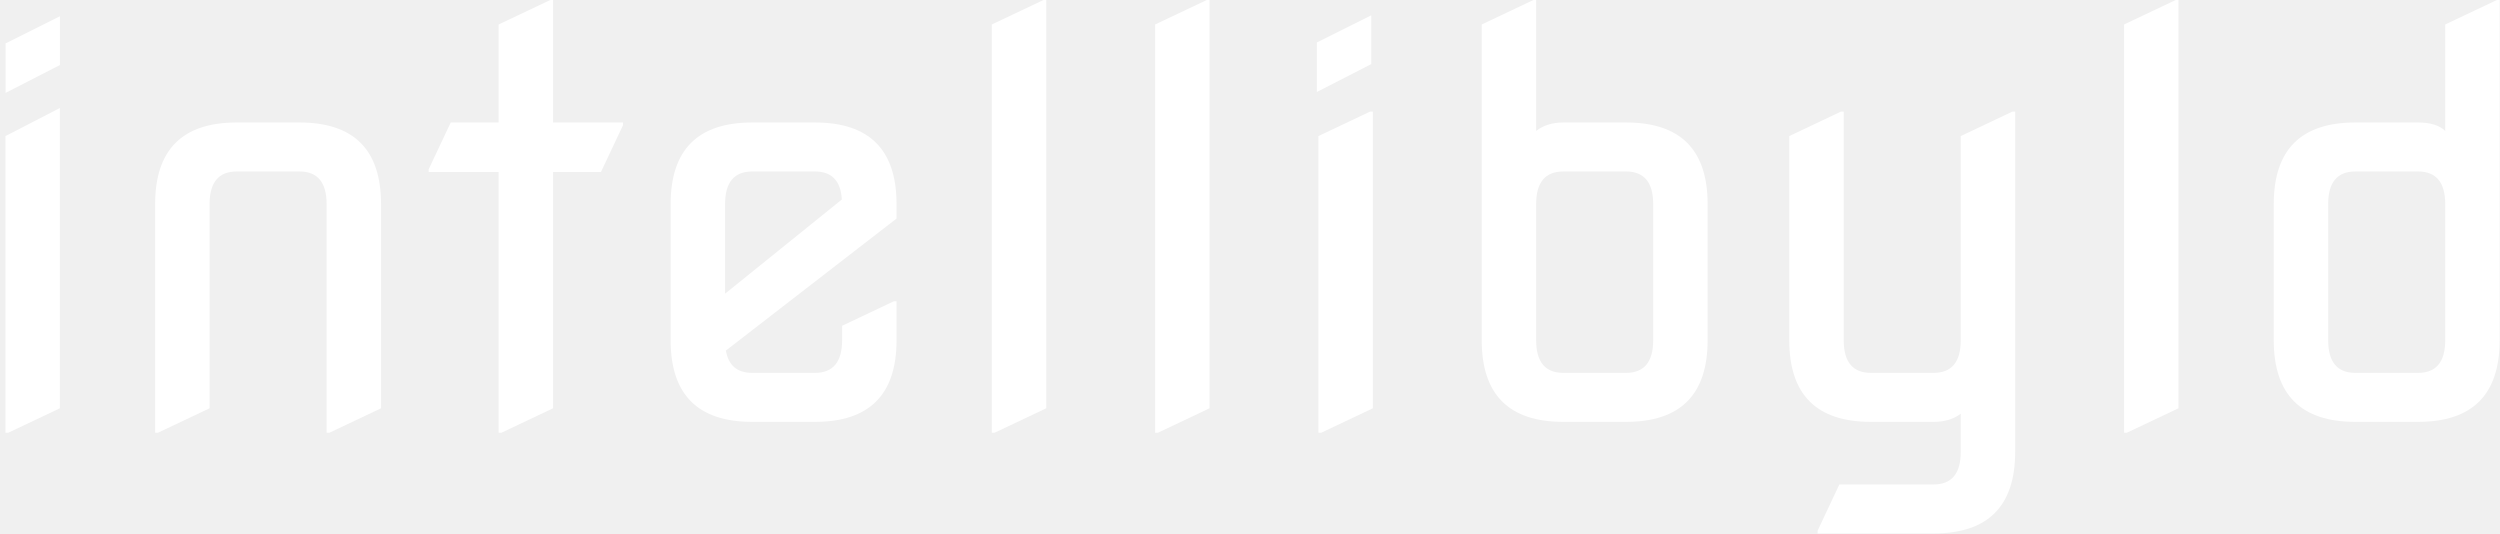
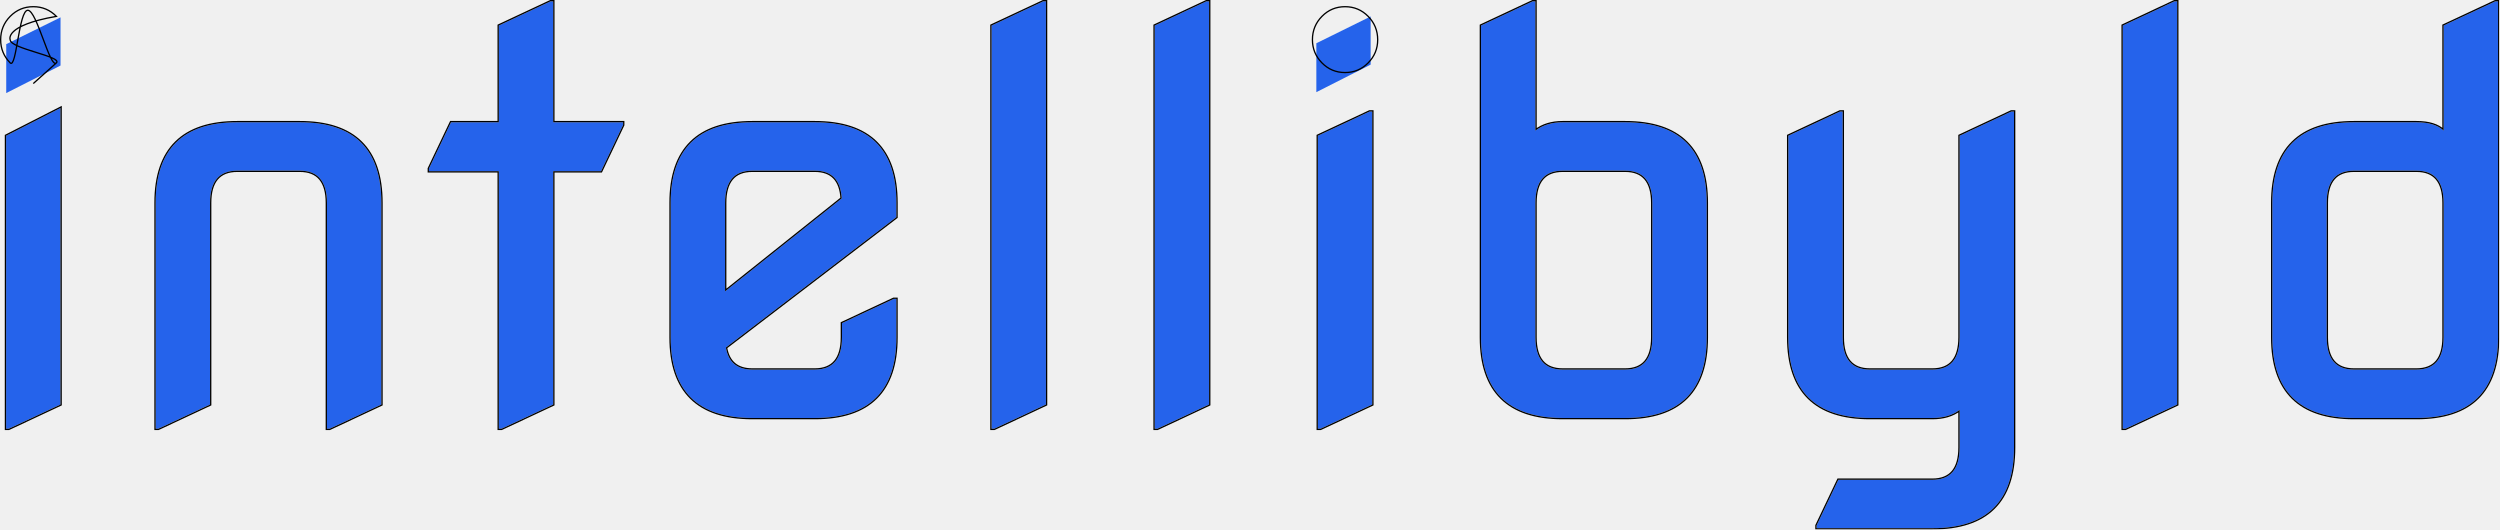
- <svg xmlns="http://www.w3.org/2000/svg" width="1794" height="383" viewBox="0 0 1794 383" fill="none">
-   <path d="M4 53.47V31.129L43 11.66V13.66V46.66L4 66.66V53.47Z" fill="white" />
-   <path d="M945 52.81V30.469L984 11V13V46L945 66V52.81Z" fill="white" />
-   <path d="M3.906 310.547V97.656L42.969 77.5V80.078V292.969L5.859 310.547H3.906Z" fill="white" />
-   <path d="M111.328 310.547V146.484C111.328 107.422 130.859 87.891 169.922 87.891H214.844C253.906 87.891 273.438 107.422 273.438 146.484V292.969L236.328 310.547H234.375V146.484C234.375 130.859 227.865 123.047 214.844 123.047H169.922C156.901 123.047 150.391 130.859 150.391 146.484V292.969L113.281 310.547H111.328Z" fill="white" />
-   <path d="M357.812 310.547V123.438H307.617V121.484L323.438 87.891H357.812V17.578L394.922 0H396.875V87.891H447.07V89.844L431.25 123.438H396.875V292.969L359.766 310.547H357.812Z" fill="white" />
-   <path d="M539.844 302.734C500.781 302.734 481.25 283.203 481.25 244.141V146.484C481.25 107.422 500.781 87.891 539.844 87.891H584.766C623.828 87.891 643.359 107.422 643.359 146.484V156.836L520.898 251.562C522.721 262.24 529.036 267.578 539.844 267.578H584.766C597.786 267.578 604.297 259.766 604.297 244.141V233.789L641.406 216.211H643.359V244.141C643.359 283.203 623.828 302.734 584.766 302.734H539.844ZM520.312 210.742L604.102 143.164C603.32 129.753 596.875 123.047 584.766 123.047H539.844C526.823 123.047 520.312 130.859 520.312 146.484V210.742Z" fill="white" />
-   <path d="M711.719 310.547V17.578L748.828 0H750.781V292.969L713.672 310.547H711.719Z" fill="white" />
-   <path d="M828.906 310.547V17.578L866.016 0H867.969V292.969L830.859 310.547H828.906Z" fill="white" />
-   <path d="M1121.88 267.578H1166.8C1179.82 267.578 1186.33 259.766 1186.33 244.141V146.484C1186.33 130.859 1179.82 123.047 1166.8 123.047H1121.88C1108.85 123.047 1102.34 130.859 1102.34 146.484V244.141C1102.34 259.766 1108.85 267.578 1121.88 267.578ZM1121.88 302.734C1082.81 302.734 1063.28 283.203 1063.28 244.141V17.578L1100.39 0H1102.34V93.945C1107.55 89.909 1114.06 87.891 1121.88 87.891H1166.8C1205.86 87.891 1225.39 107.422 1225.39 146.484V244.141C1225.39 283.203 1205.86 302.734 1166.8 302.734H1121.88Z" fill="white" />
-   <path d="M1342.58 302.734C1303.52 302.734 1283.98 283.203 1283.98 244.141V97.656L1321.09 80.078H1323.05V244.141C1323.05 259.766 1329.56 267.578 1342.58 267.578H1387.5C1400.52 267.578 1407.03 259.766 1407.03 244.141V97.656L1444.14 80.078H1446.09V324.219C1446.09 363.281 1426.56 382.812 1387.5 382.812H1304.3V380.859L1319.92 347.656H1387.5C1400.52 347.656 1407.03 339.844 1407.03 324.219V296.875C1401.95 300.781 1395.44 302.734 1387.5 302.734H1342.58Z" fill="white" />
-   <path d="M1524.22 310.547V17.578L1561.33 0H1563.28V292.969L1526.17 310.547H1524.22Z" fill="white" />
-   <path d="M1690.23 302.734C1651.17 302.734 1631.64 283.203 1631.64 244.141V146.484C1631.64 107.422 1651.17 87.891 1690.23 87.891H1735.16C1744.01 87.891 1750.52 89.909 1754.69 93.945V17.578L1791.8 0H1793.75V244.141C1793.75 283.203 1774.22 302.734 1735.16 302.734H1690.23ZM1690.23 267.578H1735.16C1748.18 267.578 1754.69 259.766 1754.69 244.141V146.484C1754.69 130.859 1748.18 123.047 1735.16 123.047H1690.23C1677.21 123.047 1670.7 130.859 1670.7 146.484V244.141C1670.7 259.766 1677.21 267.578 1690.23 267.578Z" fill="white" />
-   <path fill-rule="evenodd" clip-rule="evenodd" d="M946.094 97.656V310.547H948.047L985.156 292.969V80.078H983.203L946.094 97.656Z" fill="white" />
+ <svg xmlns="http://www.w3.org/2000/svg" width="1898" height="402" viewBox="0 0 1898 402" fill="none">
+   <path d="M4.728 56.87V33.527L45.951 13.184V15.273V49.755L4.728 70.653V56.87Z" fill="#2563EB" />
+   <path d="M999.368 56.181V32.837L1040.59 12.494V14.584V49.066L999.368 69.963V56.181Z" fill="#2563EB" />
+   <mask id="path-3-outside-1_1019_723" maskUnits="userSpaceOnUse" x="-0.5" y="0" width="1898" height="402" fill="black">
+     <rect fill="white" x="-0.5" width="1898" height="402" />
+     <path d="M4.629 325.49V103.041L45.918 81.98V84.674V307.122L6.693 325.49H4.629Z" />
+     <path d="M118.174 325.49V154.061C118.174 113.245 138.819 92.837 180.108 92.837H227.591C268.88 92.837 289.524 113.245 289.524 154.061V307.122L250.3 325.49H248.235V154.061C248.235 137.735 241.354 129.571 227.591 129.571H180.108C166.345 129.571 159.463 137.735 159.463 154.061V307.122L120.239 325.49H118.174Z" />
+     <path d="M378.709 325.49V129.98H325.652V127.939L342.375 92.837H378.709V19.367L417.934 1H419.998V92.837H473.055V94.878L456.333 129.98H419.998V307.122L380.774 325.49H378.709Z" />
+     <path d="M571.117 317.327C529.828 317.327 509.183 296.918 509.183 256.102V154.061C509.183 113.245 529.828 92.837 571.117 92.837H618.599C659.888 92.837 680.533 113.245 680.533 154.061V164.878L551.091 263.857C553.018 275.014 559.693 280.592 571.117 280.592H618.599C632.362 280.592 639.244 272.429 639.244 256.102V245.286L678.469 226.918H680.533V256.102C680.533 296.918 659.888 317.327 618.599 317.327H571.117ZM550.472 221.204L639.037 150.592C638.212 136.578 631.399 129.571 618.599 129.571H571.117C557.354 129.571 550.472 137.735 550.472 154.061V221.204Z" />
+     <path d="M752.789 325.49V19.367L792.014 1H794.078V307.122L754.854 325.49H752.789Z" />
+     <path d="M876.657 325.49V19.367L915.882 1H917.946V307.122L878.721 325.49H876.657Z" />
+     <path d="M1186.33 280.592H1233.81C1247.57 280.592 1254.45 272.429 1254.45 256.102V154.061C1254.45 137.735 1247.57 129.571 1233.81 129.571H1186.33C1172.56 129.571 1165.68 137.735 1165.68 154.061V256.102C1165.68 272.429 1172.56 280.592 1186.33 280.592ZM1186.33 317.327C1145.04 317.327 1124.39 296.918 1124.39 256.102V19.367L1163.62 1H1165.68V99.163C1171.19 94.946 1178.07 92.837 1186.33 92.837H1233.81C1275.1 92.837 1295.74 113.245 1295.74 154.061V256.102C1295.74 296.918 1275.1 317.327 1233.81 317.327H1186.33Z" />
+     <path d="M1419.61 317.327C1378.32 317.327 1357.68 296.918 1357.68 256.102V103.041L1396.9 84.674H1398.97V256.102C1398.97 272.429 1405.85 280.592 1419.61 280.592H1467.09C1480.86 280.592 1487.74 272.429 1487.74 256.102V103.041L1526.96 84.674H1529.03V339.776C1529.03 380.592 1508.38 401 1467.09 401H1379.15V398.959L1395.66 364.265H1467.09C1480.86 364.265 1487.74 356.102 1487.74 339.776V311.204C1482.37 315.286 1475.49 317.327 1467.09 317.327H1419.61Z" />
+     <path d="M1611.6 325.49V19.367L1650.83 1H1652.89V307.122L1613.67 325.49H1611.6Z" />
+     <path d="M1787.08 317.327C1745.79 317.327 1725.15 296.918 1725.15 256.102V154.061C1725.15 113.245 1745.79 92.837 1787.08 92.837H1834.57C1843.93 92.837 1850.81 94.946 1855.21 99.163V19.367L1894.44 1H1896.5V256.102C1896.5 296.918 1875.86 317.327 1834.57 317.327H1787.08ZM1787.08 280.592H1834.57C1848.33 280.592 1855.21 272.429 1855.21 256.102V154.061C1855.21 137.735 1848.33 129.571 1834.57 129.571H1787.08C1773.32 129.571 1766.44 137.735 1766.44 154.061V256.102C1766.44 272.429 1773.32 280.592 1787.08 280.592Z" />
+     <path fill-rule="evenodd" clip-rule="evenodd" d="M1000.52 103.041V325.49H1002.59L1041.81 307.122V84.674H1039.75L1000.52 103.041Z" />
+   </mask>
+   <path d="M4.629 325.49V103.041L45.918 81.98V84.674V307.122L6.693 325.49H4.629Z" fill="#2563EB" />
+   <path d="M118.174 325.49V154.061C118.174 113.245 138.819 92.837 180.108 92.837H227.591C268.88 92.837 289.524 113.245 289.524 154.061V307.122L250.3 325.49H248.235V154.061C248.235 137.735 241.354 129.571 227.591 129.571H180.108C166.345 129.571 159.463 137.735 159.463 154.061V307.122L120.239 325.49H118.174Z" fill="#2563EB" />
+   <path d="M378.709 325.49V129.98H325.652V127.939L342.375 92.837H378.709V19.367L417.934 1H419.998V92.837H473.055V94.878L456.333 129.98H419.998V307.122L380.774 325.49H378.709Z" fill="#2563EB" />
+   <path d="M571.117 317.327C529.828 317.327 509.183 296.918 509.183 256.102V154.061C509.183 113.245 529.828 92.837 571.117 92.837H618.599C659.888 92.837 680.533 113.245 680.533 154.061V164.878L551.091 263.857C553.018 275.014 559.693 280.592 571.117 280.592H618.599C632.362 280.592 639.244 272.429 639.244 256.102V245.286L678.469 226.918H680.533V256.102C680.533 296.918 659.888 317.327 618.599 317.327H571.117ZM550.472 221.204L639.037 150.592C638.212 136.578 631.399 129.571 618.599 129.571H571.117C557.354 129.571 550.472 137.735 550.472 154.061V221.204Z" fill="#2563EB" />
+   <path d="M752.789 325.49V19.367L792.014 1H794.078V307.122L754.854 325.49H752.789Z" fill="#2563EB" />
+   <path d="M876.657 325.49V19.367L915.882 1H917.946V307.122L878.721 325.49H876.657Z" fill="#2563EB" />
+   <path d="M1186.33 280.592H1233.81C1247.57 280.592 1254.45 272.429 1254.45 256.102V154.061C1254.45 137.735 1247.57 129.571 1233.81 129.571H1186.33C1172.56 129.571 1165.68 137.735 1165.68 154.061V256.102C1165.68 272.429 1172.56 280.592 1186.33 280.592ZM1186.33 317.327C1145.04 317.327 1124.39 296.918 1124.39 256.102V19.367L1163.62 1H1165.68V99.163C1171.19 94.946 1178.07 92.837 1186.33 92.837H1233.81C1275.1 92.837 1295.74 113.245 1295.74 154.061V256.102C1295.74 296.918 1275.1 317.327 1233.81 317.327H1186.33Z" fill="#2563EB" />
+   <path d="M1419.61 317.327C1378.32 317.327 1357.68 296.918 1357.68 256.102V103.041L1396.9 84.674H1398.97V256.102C1398.97 272.429 1405.85 280.592 1419.61 280.592H1467.09C1480.86 280.592 1487.74 272.429 1487.74 256.102V103.041L1526.96 84.674H1529.03V339.776C1529.03 380.592 1508.38 401 1467.09 401H1379.15V398.959L1395.66 364.265H1467.09C1480.86 364.265 1487.74 356.102 1487.74 339.776V311.204C1482.37 315.286 1475.49 317.327 1467.09 317.327H1419.61Z" fill="#2563EB" />
+   <path d="M1611.6 325.49V19.367L1650.83 1H1652.89V307.122L1613.67 325.49H1611.6Z" fill="#2563EB" />
+   <path d="M1787.08 317.327C1745.79 317.327 1725.15 296.918 1725.15 256.102V154.061C1725.15 113.245 1745.79 92.837 1787.08 92.837H1834.57C1843.93 92.837 1850.81 94.946 1855.21 99.163V19.367L1894.44 1H1896.5V256.102C1896.5 296.918 1875.86 317.327 1834.57 317.327H1787.08ZM1787.08 280.592H1834.57C1848.33 280.592 1855.21 272.429 1855.21 256.102V154.061C1855.21 137.735 1848.33 129.571 1834.57 129.571H1787.08C1773.32 129.571 1766.44 137.735 1766.44 154.061V256.102C1766.44 272.429 1773.32 280.592 1787.08 280.592Z" fill="#2563EB" />
+   <path fill-rule="evenodd" clip-rule="evenodd" d="M1000.52 103.041V325.49H1002.59L1041.81 307.122V84.674H1039.75L1000.52 103.041Z" fill="#2563EB" />
+   <path d="M42.821 12.429L42.907 12.921L43.847 12.758L43.178 12.078L42.821 12.429ZM7.726 30.184H8.226V30.076L8.181 29.977L7.726 30.184ZM42.821 47.735L43.178 48.085L43.178 48.085L42.821 47.735ZM7.726 47.735L8.082 47.384C3.356 42.579 1 36.854 1 30.184H0.5H0C0 37.119 2.461 43.095 7.369 48.085L7.726 47.735ZM0.5 30.184H1C1 23.375 3.358 17.583 8.082 12.779L7.726 12.429L7.369 12.078C2.459 17.07 0 23.115 0 30.184H0.5ZM7.726 12.429L8.082 12.779C12.805 7.977 18.526 5.582 25.273 5.582V5.082V4.582C18.258 4.582 12.28 7.084 7.369 12.078L7.726 12.429ZM25.273 5.082V5.582C32.021 5.582 37.742 7.977 42.465 12.779L42.821 12.429L43.178 12.078C38.267 7.084 32.289 4.582 25.273 4.582V5.082ZM42.821 12.429L42.736 11.936C22.716 15.409 13.817 19.867 9.93 23.545C7.974 25.396 7.274 27.063 7.09 28.312C6.998 28.933 7.036 29.437 7.101 29.794C7.133 29.973 7.172 30.114 7.205 30.214C7.221 30.265 7.235 30.305 7.247 30.334C7.253 30.349 7.258 30.361 7.262 30.37C7.263 30.375 7.265 30.379 7.267 30.382C7.267 30.384 7.268 30.385 7.269 30.387C7.269 30.387 7.269 30.388 7.269 30.389C7.27 30.389 7.27 30.39 7.726 30.184C8.181 29.977 8.181 29.978 8.182 29.979C8.182 29.979 8.182 29.979 8.182 29.98C8.182 29.98 8.183 29.981 8.183 29.981C8.183 29.982 8.183 29.982 8.183 29.982C8.182 29.98 8.181 29.977 8.179 29.971C8.174 29.959 8.166 29.937 8.156 29.907C8.136 29.845 8.109 29.747 8.085 29.616C8.038 29.355 8.005 28.96 8.079 28.458C8.226 27.462 8.799 25.992 10.617 24.271C14.279 20.806 22.927 16.387 42.907 12.921L42.821 12.429ZM21.112 7.792V7.292C19.96 7.292 19.052 8.22 18.327 9.456C17.581 10.726 16.918 12.506 16.314 14.582C15.104 18.74 14.093 24.219 13.152 29.512C12.208 34.825 11.335 39.942 10.399 43.43C9.927 45.189 9.456 46.462 8.99 47.141C8.753 47.486 8.579 47.585 8.49 47.604C8.442 47.614 8.318 47.624 8.082 47.384L7.726 47.735L7.369 48.085C7.736 48.458 8.189 48.691 8.698 48.582C9.167 48.482 9.53 48.12 9.814 47.708C10.388 46.872 10.893 45.446 11.365 43.69C12.315 40.148 13.197 34.973 14.137 29.688C15.08 24.383 16.082 18.958 17.274 14.861C17.872 12.81 18.507 11.125 19.189 9.962C19.892 8.765 20.543 8.292 21.112 8.292V7.792ZM1003.62 47.735L1003.98 47.384C999.251 42.579 996.896 36.854 996.896 30.184H996.396H995.896C995.896 37.119 998.357 43.095 1003.26 48.085L1003.62 47.735ZM996.396 30.184H996.896C996.896 23.375 999.254 17.583 1003.98 12.779L1003.62 12.429L1003.26 12.078C998.355 17.07 995.896 23.115 995.896 30.184H996.396ZM1003.62 12.429L1003.98 12.779C1008.7 7.977 1014.42 5.582 1021.17 5.582V5.082V4.582C1014.15 4.582 1008.18 7.084 1003.26 12.078L1003.62 12.429ZM1021.17 5.082V5.582C1027.92 5.582 1033.64 7.977 1038.36 12.779L1038.72 12.429L1039.07 12.078C1034.16 7.084 1028.18 4.582 1021.17 4.582V5.082ZM1038.72 12.429L1038.36 12.779C1043.08 17.583 1045.44 23.375 1045.44 30.184H1045.94H1046.44C1046.44 23.115 1043.98 17.07 1039.07 12.078L1038.72 12.429ZM1045.94 30.184H1045.44C1045.44 36.854 1043.09 42.579 1038.36 47.384L1038.72 47.735L1039.07 48.085C1043.98 43.095 1046.44 37.119 1046.44 30.184H1045.94ZM1038.72 47.735L1038.36 47.384C1033.64 52.186 1027.92 54.582 1021.17 54.582V55.082V55.582C1028.18 55.582 1034.16 53.079 1039.07 48.085L1038.72 47.735ZM1021.17 55.082V54.582C1014.42 54.582 1008.7 52.186 1003.98 47.384L1003.62 47.735L1003.26 48.085C1008.18 53.079 1014.15 55.582 1021.17 55.582V55.082ZM42.821 47.735L42.488 47.362L24.94 63.044L25.273 63.416L25.607 63.789L43.155 48.108L42.821 47.735ZM42.821 47.735L42.465 47.384C42.257 47.596 42.094 47.627 41.946 47.601C41.756 47.568 41.488 47.422 41.144 47.073C40.457 46.379 39.674 45.094 38.814 43.34C37.104 39.852 35.195 34.734 33.209 29.425C31.229 24.132 29.174 18.657 27.18 14.505C26.184 12.431 25.192 10.661 24.218 9.403C23.731 8.774 23.235 8.254 22.73 7.889C22.224 7.524 21.681 7.292 21.112 7.292V7.792V8.292C21.402 8.292 21.744 8.41 22.143 8.699C22.543 8.989 22.973 9.428 23.427 10.015C24.337 11.19 25.293 12.885 26.279 14.938C28.248 19.041 30.287 24.47 32.272 29.775C34.251 35.064 36.179 40.238 37.916 43.78C38.779 45.541 39.622 46.956 40.432 47.776C40.836 48.184 41.283 48.5 41.773 48.586C42.304 48.679 42.784 48.486 43.178 48.085L42.821 47.735ZM7.726 30.184H7.226C7.226 31.284 8.023 32.249 9.129 33.088C10.259 33.945 11.843 34.77 13.689 35.566C17.384 37.16 22.25 38.69 26.931 40.151C31.631 41.617 36.136 43.011 39.169 44.341C40.698 45.011 41.782 45.636 42.34 46.204C42.615 46.484 42.71 46.699 42.723 46.849C42.734 46.978 42.694 47.151 42.465 47.384L42.821 47.735L43.178 48.085C43.551 47.706 43.763 47.26 43.719 46.761C43.677 46.285 43.408 45.864 43.053 45.503C42.349 44.786 41.106 44.098 39.571 43.425C36.474 42.067 31.904 40.655 27.229 39.196C22.534 37.731 17.722 36.217 14.085 34.648C12.264 33.862 10.767 33.076 9.733 32.292C8.676 31.489 8.226 30.784 8.226 30.184H7.726ZM4.629 325.49H3.629V326.49H4.629V325.49ZM4.629 103.041L4.175 102.15L3.629 102.428V103.041H4.629ZM45.918 81.98H46.918V80.347L45.464 81.089L45.918 81.98ZM45.918 307.122L46.342 308.028L46.918 307.758V307.122H45.918ZM6.693 325.49V326.49H6.916L7.117 326.395L6.693 325.49ZM118.174 325.49H117.174V326.49H118.174V325.49ZM289.524 307.122L289.948 308.028L290.524 307.758V307.122H289.524ZM250.3 325.49V326.49H250.522L250.724 326.395L250.3 325.49ZM248.235 325.49H247.235V326.49H248.235V325.49ZM159.463 307.122L159.887 308.028L160.463 307.758V307.122H159.463ZM120.239 325.49V326.49H120.461L120.663 326.395L120.239 325.49ZM378.709 325.49H377.709V326.49H378.709V325.49ZM378.709 129.98H379.709V128.98H378.709V129.98ZM325.652 129.98H324.652V130.98H325.652V129.98ZM325.652 127.939L324.75 127.509L324.652 127.713V127.939H325.652ZM342.375 92.837V91.837H341.743L341.472 92.407L342.375 92.837ZM378.709 92.837V93.837H379.709V92.837H378.709ZM378.709 19.367L378.285 18.462L377.709 18.731V19.367H378.709ZM417.934 1V0H417.711L417.51 0.094L417.934 1ZM419.998 1H420.998V0H419.998V1ZM419.998 92.837H418.998V93.837H419.998V92.837ZM473.055 92.837H474.055V91.837H473.055V92.837ZM473.055 94.878L473.958 95.308L474.055 95.104V94.878H473.055ZM456.333 129.98V130.98H456.964L457.236 130.41L456.333 129.98ZM419.998 129.98V128.98H418.998V129.98H419.998ZM419.998 307.122L420.422 308.028L420.998 307.758V307.122H419.998ZM380.774 325.49V326.49H380.996L381.198 326.395L380.774 325.49ZM680.533 164.878L681.141 165.672L681.533 165.372V164.878H680.533ZM551.091 263.857L550.484 263.063L550.003 263.431L550.106 264.027L551.091 263.857ZM639.244 245.286L638.82 244.38L638.244 244.65V245.286H639.244ZM678.469 226.918V225.918H678.246L678.045 226.013L678.469 226.918ZM680.533 226.918H681.533V225.918H680.533V226.918ZM550.472 221.204H549.472V223.28L551.096 221.986L550.472 221.204ZM639.037 150.592L639.661 151.374L640.066 151.051L640.036 150.533L639.037 150.592ZM752.789 325.49H751.789V326.49H752.789V325.49ZM752.789 19.367L752.365 18.462L751.789 18.731V19.367H752.789ZM792.014 1V0H791.791L791.59 0.094L792.014 1ZM794.078 1H795.078V0H794.078V1ZM794.078 307.122L794.503 308.028L795.078 307.758V307.122H794.078ZM754.854 325.49V326.49H755.076L755.278 326.395L754.854 325.49ZM876.657 325.49H875.657V326.49H876.657V325.49ZM876.657 19.367L876.233 18.462L875.657 18.731V19.367H876.657ZM915.882 1V0H915.659L915.457 0.094L915.882 1ZM917.946 1H918.946V0H917.946V1ZM917.946 307.122L918.37 308.028L918.946 307.758V307.122H917.946ZM878.721 325.49V326.49H878.944L879.145 326.395L878.721 325.49ZM1000.52 325.49H999.524V326.49H1000.52V325.49ZM1000.52 103.041L1000.1 102.135L999.524 102.405V103.041H1000.52ZM1039.75 84.674V83.674H1039.53L1039.33 83.768L1039.75 84.674ZM1041.81 84.674H1042.81V83.674H1041.81V84.674ZM1041.81 307.122L1042.24 308.028L1042.81 307.758V307.122H1041.81ZM1002.59 325.49V326.49H1002.81L1003.01 326.395L1002.59 325.49ZM1124.39 19.367L1123.97 18.462L1123.39 18.731V19.367H1124.39ZM1163.62 1V0H1163.39L1163.19 0.094L1163.62 1ZM1165.68 1H1166.68V0H1165.68V1ZM1165.68 99.163H1164.68V101.189L1166.29 99.957L1165.68 99.163ZM1357.68 103.041L1357.25 102.135L1356.68 102.405V103.041H1357.68ZM1396.9 84.674V83.674H1396.68L1396.48 83.768L1396.9 84.674ZM1398.97 84.674H1399.97V83.674H1398.97V84.674ZM1487.74 103.041L1487.31 102.135L1486.74 102.405V103.041H1487.74ZM1526.96 84.674V83.674H1526.74L1526.54 83.768L1526.96 84.674ZM1529.03 84.674H1530.03V83.674H1529.03V84.674ZM1379.15 401H1378.15V402H1379.15V401ZM1379.15 398.959L1378.24 398.529L1378.15 398.733V398.959H1379.15ZM1395.66 364.265V363.265H1395.03L1394.76 363.836L1395.66 364.265ZM1487.74 311.204H1488.74V309.187L1487.13 310.408L1487.74 311.204ZM1611.6 325.49H1610.6V326.49H1611.6V325.49ZM1611.6 19.367L1611.18 18.462L1610.6 18.731V19.367H1611.6ZM1650.83 1V0H1650.61L1650.41 0.094L1650.83 1ZM1652.89 1H1653.89V0H1652.89V1ZM1652.89 307.122L1653.32 308.028L1653.89 307.758V307.122H1652.89ZM1613.67 325.49V326.49H1613.89L1614.09 326.395L1613.67 325.49ZM1855.21 99.163L1854.52 99.885L1856.21 101.506V99.163H1855.21ZM1855.21 19.367L1854.79 18.462L1854.21 18.731V19.367H1855.21ZM1894.44 1V0H1894.21L1894.01 0.094L1894.44 1ZM1896.5 1H1897.5V0H1896.5V1ZM4.629 325.49H5.629V103.041H4.629H3.629V325.49H4.629ZM4.629 103.041L5.083 103.932L46.373 82.87L45.918 81.98L45.464 81.089L4.175 102.15L4.629 103.041ZM45.918 81.98H44.918V84.674H45.918H46.918V81.98H45.918ZM45.918 84.674H44.918V307.122H45.918H46.918V84.674H45.918ZM45.918 307.122L45.494 306.217L6.269 324.584L6.693 325.49L7.117 326.395L46.342 308.028L45.918 307.122ZM6.693 325.49V324.49H4.629V325.49V326.49H6.693V325.49ZM118.174 325.49H119.174V154.061H118.174H117.174V325.49H118.174ZM118.174 154.061H119.174C119.174 133.81 124.295 118.805 134.361 108.854C144.429 98.901 159.615 93.837 180.108 93.837V92.837V91.837C159.312 91.837 143.531 96.977 132.955 107.432C122.376 117.889 117.174 133.496 117.174 154.061H118.174ZM180.108 92.837V93.837H227.591V92.837V91.837H180.108V92.837ZM227.591 92.837V93.837C248.084 93.837 263.27 98.901 273.338 108.854C283.404 118.805 288.524 133.81 288.524 154.061H289.524H290.524C290.524 133.496 285.322 117.889 274.744 107.432C264.168 96.977 248.386 91.837 227.591 91.837V92.837ZM289.524 154.061H288.524V307.122H289.524H290.524V154.061H289.524ZM289.524 307.122L289.1 306.217L249.876 324.584L250.3 325.49L250.724 326.395L289.948 308.028L289.524 307.122ZM250.3 325.49V324.49H248.235V325.49V326.49H250.3V325.49ZM248.235 325.49H249.235V154.061H248.235H247.235V325.49H248.235ZM248.235 154.061H249.235C249.235 145.782 247.494 139.385 243.839 135.049C240.156 130.681 234.675 128.571 227.591 128.571V129.571V130.571C234.269 130.571 239.111 132.544 242.309 136.338C245.536 140.166 247.235 146.014 247.235 154.061H248.235ZM227.591 129.571V128.571H180.108V129.571V130.571H227.591V129.571ZM180.108 129.571V128.571C173.023 128.571 167.543 130.681 163.86 135.049C160.205 139.385 158.463 145.782 158.463 154.061H159.463H160.463C160.463 146.014 162.163 140.166 165.389 136.338C168.588 132.544 173.43 130.571 180.108 130.571V129.571ZM159.463 154.061H158.463V307.122H159.463H160.463V154.061H159.463ZM159.463 307.122L159.039 306.217L119.815 324.584L120.239 325.49L120.663 326.395L159.887 308.028L159.463 307.122ZM120.239 325.49V324.49H118.174V325.49V326.49H120.239V325.49ZM378.709 325.49H379.709V129.98H378.709H377.709V325.49H378.709ZM378.709 129.98V128.98H325.652V129.98V130.98H378.709V129.98ZM325.652 129.98H326.652V127.939H325.652H324.652V129.98H325.652ZM325.652 127.939L326.555 128.369L343.277 93.267L342.375 92.837L341.472 92.407L324.75 127.509L325.652 127.939ZM342.375 92.837V93.837H378.709V92.837V91.837H342.375V92.837ZM378.709 92.837H379.709V19.367H378.709H377.709V92.837H378.709ZM378.709 19.367L379.133 20.273L418.358 1.906L417.934 1L417.51 0.094L378.285 18.462L378.709 19.367ZM417.934 1V2H419.998V1V0H417.934V1ZM419.998 1H418.998V92.837H419.998H420.998V1H419.998ZM419.998 92.837V93.837H473.055V92.837V91.837H419.998V92.837ZM473.055 92.837H472.055V94.878H473.055H474.055V92.837H473.055ZM473.055 94.878L472.152 94.448L455.43 129.55L456.333 129.98L457.236 130.41L473.958 95.308L473.055 94.878ZM456.333 129.98V128.98H419.998V129.98V130.98H456.333V129.98ZM419.998 129.98H418.998V307.122H419.998H420.998V129.98H419.998ZM419.998 307.122L419.574 306.217L380.349 324.584L380.774 325.49L381.198 326.395L420.422 308.028L419.998 307.122ZM380.774 325.49V324.49H378.709V325.49V326.49H380.774V325.49ZM571.117 317.327V316.327C550.623 316.327 535.438 311.262 525.369 301.309C515.303 291.358 510.183 276.353 510.183 256.102H509.183H508.183C508.183 276.667 513.385 292.274 523.963 302.732C534.54 313.187 550.321 318.327 571.117 318.327V317.327ZM509.183 256.102H510.183V154.061H509.183H508.183V256.102H509.183ZM509.183 154.061H510.183C510.183 133.81 515.303 118.805 525.369 108.854C535.438 98.901 550.623 93.837 571.117 93.837V92.837V91.837C550.321 91.837 534.54 96.977 523.963 107.432C513.385 117.889 508.183 133.496 508.183 154.061H509.183ZM571.117 92.837V93.837H618.599V92.837V91.837H571.117V92.837ZM618.599 92.837V93.837C639.093 93.837 654.278 98.901 664.347 108.854C674.413 118.805 679.533 133.81 679.533 154.061H680.533H681.533C681.533 133.496 676.331 117.889 665.753 107.432C655.176 96.977 639.395 91.837 618.599 91.837V92.837ZM680.533 154.061H679.533V164.878H680.533H681.533V154.061H680.533ZM680.533 164.878L679.926 164.083L550.484 263.063L551.091 263.857L551.699 264.652L681.141 165.672L680.533 164.878ZM551.091 263.857L550.106 264.027C551.097 269.767 553.333 274.194 556.902 277.176C560.469 280.157 565.245 281.592 571.117 281.592V280.592V279.592C565.565 279.592 561.292 278.238 558.184 275.641C555.077 273.045 553.012 269.103 552.077 263.687L551.091 263.857ZM571.117 280.592V281.592H618.599V280.592V279.592H571.117V280.592ZM618.599 280.592V281.592C625.684 281.592 631.164 279.483 634.847 275.114C638.503 270.778 640.244 264.382 640.244 256.102H639.244H638.244C638.244 264.149 636.544 269.998 633.318 273.825C630.119 277.619 625.278 279.592 618.599 279.592V280.592ZM639.244 256.102H640.244V245.286H639.244H638.244V256.102H639.244ZM639.244 245.286L639.668 246.191L678.893 227.824L678.469 226.918L678.045 226.013L638.82 244.38L639.244 245.286ZM678.469 226.918V227.918H680.533V226.918V225.918H678.469V226.918ZM680.533 226.918H679.533V256.102H680.533H681.533V226.918H680.533ZM680.533 256.102H679.533C679.533 276.353 674.413 291.358 664.347 301.309C654.278 311.262 639.093 316.327 618.599 316.327V317.327V318.327C639.395 318.327 655.176 313.187 665.753 302.732C676.331 292.274 681.533 276.667 681.533 256.102H680.533ZM618.599 317.327V316.327H571.117V317.327V318.327H618.599V317.327ZM550.472 221.204L551.096 221.986L639.661 151.374L639.037 150.592L638.414 149.81L549.849 220.422L550.472 221.204ZM639.037 150.592L640.036 150.533C639.615 143.389 637.659 137.867 634.026 134.129C630.378 130.378 625.182 128.571 618.599 128.571V129.571V130.571C624.816 130.571 629.427 132.269 632.592 135.524C635.771 138.793 637.634 143.781 638.039 150.651L639.037 150.592ZM618.599 129.571V128.571H571.117V129.571V130.571H618.599V129.571ZM571.117 129.571V128.571C564.032 128.571 558.552 130.681 554.869 135.049C551.213 139.385 549.472 145.782 549.472 154.061H550.472H551.472C551.472 146.014 553.172 140.166 556.398 136.338C559.597 132.544 564.438 130.571 571.117 130.571V129.571ZM550.472 154.061H549.472V221.204H550.472H551.472V154.061H550.472ZM752.789 325.49H753.789V19.367H752.789H751.789V325.49H752.789ZM752.789 19.367L753.213 20.273L792.438 1.906L792.014 1L791.59 0.094L752.365 18.462L752.789 19.367ZM792.014 1V2H794.078V1V0H792.014V1ZM794.078 1H793.078V307.122H794.078H795.078V1H794.078ZM794.078 307.122L793.654 306.217L754.43 324.584L754.854 325.49L755.278 326.395L794.503 308.028L794.078 307.122ZM754.854 325.49V324.49H752.789V325.49V326.49H754.854V325.49ZM876.657 325.49H877.657V19.367H876.657H875.657V325.49H876.657ZM876.657 19.367L877.081 20.273L916.306 1.906L915.882 1L915.457 0.094L876.233 18.462L876.657 19.367ZM915.882 1V2H917.946V1V0H915.882V1ZM917.946 1H916.946V307.122H917.946H918.946V1H917.946ZM917.946 307.122L917.522 306.217L878.297 324.584L878.721 325.49L879.145 326.395L918.37 308.028L917.946 307.122ZM878.721 325.49V324.49H876.657V325.49V326.49H878.721V325.49ZM1000.52 325.49H1001.52V103.041H1000.52H999.524V325.49H1000.52ZM1000.52 103.041L1000.95 103.946L1040.17 85.579L1039.75 84.674L1039.33 83.768L1000.1 102.135L1000.52 103.041ZM1039.75 84.674V85.674H1041.81V84.674V83.674H1039.75V84.674ZM1041.81 84.674H1040.81V307.122H1041.81H1042.81V84.674H1041.81ZM1041.81 307.122L1041.39 306.217L1002.16 324.584L1002.59 325.49L1003.01 326.395L1042.24 308.028L1041.81 307.122ZM1002.59 325.49V324.49H1000.52V325.49V326.49H1002.59V325.49ZM1186.33 280.592V281.592H1233.81V280.592V279.592H1186.33V280.592ZM1233.81 280.592V281.592C1240.89 281.592 1246.37 279.483 1250.06 275.114C1253.71 270.778 1255.45 264.382 1255.45 256.102H1254.45H1253.45C1253.45 264.149 1251.75 269.998 1248.53 273.825C1245.33 277.619 1240.49 279.592 1233.81 279.592V280.592ZM1254.45 256.102H1255.45V154.061H1254.45H1253.45V256.102H1254.45ZM1254.45 154.061H1255.45C1255.45 145.782 1253.71 139.385 1250.06 135.049C1246.37 130.681 1240.89 128.571 1233.81 128.571V129.571V130.571C1240.49 130.571 1245.33 132.544 1248.53 136.338C1251.75 140.166 1253.45 146.014 1253.45 154.061H1254.45ZM1233.81 129.571V128.571H1186.33V129.571V130.571H1233.81V129.571ZM1186.33 129.571V128.571C1179.24 128.571 1173.76 130.681 1170.08 135.049C1166.42 139.385 1164.68 145.782 1164.68 154.061H1165.68H1166.68C1166.68 146.014 1168.38 140.166 1171.61 136.338C1174.81 132.544 1179.65 130.571 1186.33 130.571V129.571ZM1165.68 154.061H1164.68V256.102H1165.68H1166.68V154.061H1165.68ZM1165.68 256.102H1164.68C1164.68 264.382 1166.42 270.778 1170.08 275.114C1173.76 279.483 1179.24 281.592 1186.33 281.592V280.592V279.592C1179.65 279.592 1174.81 277.619 1171.61 273.825C1168.38 269.998 1166.68 264.149 1166.68 256.102H1165.68ZM1186.33 317.327V316.327C1165.83 316.327 1150.65 311.262 1140.58 301.309C1130.51 291.358 1125.39 276.353 1125.39 256.102H1124.39H1123.39C1123.39 276.667 1128.59 292.274 1139.17 302.732C1149.75 313.187 1165.53 318.327 1186.33 318.327V317.327ZM1124.39 256.102H1125.39V19.367H1124.39H1123.39V256.102H1124.39ZM1124.39 19.367L1124.82 20.273L1164.04 1.906L1163.62 1L1163.19 0.094L1123.97 18.462L1124.39 19.367ZM1163.62 1V2H1165.68V1V0H1163.62V1ZM1165.68 1H1164.68V99.163H1165.68H1166.68V1H1165.68ZM1165.68 99.163L1166.29 99.957C1171.59 95.897 1178.24 93.837 1186.33 93.837V92.837V91.837C1177.89 91.837 1170.78 93.994 1165.07 98.37L1165.68 99.163ZM1186.33 92.837V93.837H1233.81V92.837V91.837H1186.33V92.837ZM1233.81 92.837V93.837C1254.3 93.837 1269.49 98.901 1279.56 108.854C1289.62 118.805 1294.74 133.81 1294.74 154.061H1295.74H1296.74C1296.74 133.496 1291.54 117.889 1280.96 107.432C1270.39 96.977 1254.6 91.837 1233.81 91.837V92.837ZM1295.74 154.061H1294.74V256.102H1295.74H1296.74V154.061H1295.74ZM1295.74 256.102H1294.74C1294.74 276.353 1289.62 291.358 1279.56 301.309C1269.49 311.262 1254.3 316.327 1233.81 316.327V317.327V318.327C1254.6 318.327 1270.39 313.187 1280.96 302.732C1291.54 292.274 1296.74 276.667 1296.74 256.102H1295.74ZM1233.81 317.327V316.327H1186.33V317.327V318.327H1233.81V317.327ZM1419.61 317.327V316.327C1399.12 316.327 1383.93 311.262 1373.86 301.309C1363.8 291.358 1358.68 276.353 1358.68 256.102H1357.68H1356.68C1356.68 276.667 1361.88 292.274 1372.46 302.732C1383.03 313.187 1398.81 318.327 1419.61 318.327V317.327ZM1357.68 256.102H1358.68V103.041H1357.68H1356.68V256.102H1357.68ZM1357.68 103.041L1358.1 103.946L1397.32 85.579L1396.9 84.674L1396.48 83.768L1357.25 102.135L1357.68 103.041ZM1396.9 84.674V85.674H1398.97V84.674V83.674H1396.9V84.674ZM1398.97 84.674H1397.97V256.102H1398.97H1399.97V84.674H1398.97ZM1398.97 256.102H1397.97C1397.97 264.382 1399.71 270.778 1403.36 275.114C1407.04 279.483 1412.53 281.592 1419.61 281.592V280.592V279.592C1412.93 279.592 1408.09 277.619 1404.89 273.825C1401.66 269.998 1399.97 264.149 1399.97 256.102H1398.97ZM1419.61 280.592V281.592H1467.09V280.592V279.592H1419.61V280.592ZM1467.09 280.592V281.592C1474.18 281.592 1479.66 279.483 1483.34 275.114C1487 270.778 1488.74 264.382 1488.74 256.102H1487.74H1486.74C1486.74 264.149 1485.04 269.998 1481.81 273.825C1478.61 277.619 1473.77 279.592 1467.09 279.592V280.592ZM1487.74 256.102H1488.74V103.041H1487.74H1486.74V256.102H1487.74ZM1487.74 103.041L1488.16 103.946L1527.39 85.579L1526.96 84.674L1526.54 83.768L1487.31 102.135L1487.74 103.041ZM1526.96 84.674V85.674H1529.03V84.674V83.674H1526.96V84.674ZM1529.03 84.674H1528.03V339.776H1529.03H1530.03V84.674H1529.03ZM1529.03 339.776H1528.03C1528.03 360.027 1522.91 375.032 1512.84 384.983C1502.77 394.936 1487.59 400 1467.09 400V401V402C1487.89 402 1503.67 396.86 1514.25 386.405C1524.82 375.948 1530.03 360.341 1530.03 339.776H1529.03ZM1467.09 401V400H1379.15V401V402H1467.09V401ZM1379.15 401H1380.15V398.959H1379.15H1378.15V401H1379.15ZM1379.15 398.959L1380.05 399.389L1396.56 364.695L1395.66 364.265L1394.76 363.836L1378.24 398.529L1379.15 398.959ZM1395.66 364.265V365.265H1467.09V364.265V363.265H1395.66V364.265ZM1467.09 364.265V365.265C1474.18 365.265 1479.66 363.156 1483.34 358.787C1487 354.451 1488.74 348.055 1488.74 339.776H1487.74H1486.74C1486.74 347.822 1485.04 353.671 1481.81 357.498C1478.61 361.293 1473.77 363.265 1467.09 363.265V364.265ZM1487.74 339.776H1488.74V311.204H1487.74H1486.74V339.776H1487.74ZM1487.74 311.204L1487.13 310.408C1481.98 314.328 1475.32 316.327 1467.09 316.327V317.327V318.327C1475.65 318.327 1482.76 316.244 1488.34 312L1487.74 311.204ZM1467.09 317.327V316.327H1419.61V317.327V318.327H1467.09V317.327ZM1611.6 325.49H1612.6V19.367H1611.6H1610.6V325.49H1611.6ZM1611.6 19.367L1612.03 20.273L1651.25 1.906L1650.83 1L1650.41 0.094L1611.18 18.462L1611.6 19.367ZM1650.83 1V2H1652.89V1V0H1650.83V1ZM1652.89 1H1651.89V307.122H1652.89H1653.89V1H1652.89ZM1652.89 307.122L1652.47 306.217L1613.24 324.584L1613.67 325.49L1614.09 326.395L1653.32 308.028L1652.89 307.122ZM1613.67 325.49V324.49H1611.6V325.49V326.49H1613.67V325.49ZM1787.08 317.327V316.327C1766.59 316.327 1751.4 311.262 1741.34 301.309C1731.27 291.358 1726.15 276.353 1726.15 256.102H1725.15H1724.15C1724.15 276.667 1729.35 292.274 1739.93 302.732C1750.51 313.187 1766.29 318.327 1787.08 318.327V317.327ZM1725.15 256.102H1726.15V154.061H1725.15H1724.15V256.102H1725.15ZM1725.15 154.061H1726.15C1726.15 133.81 1731.27 118.805 1741.34 108.854C1751.4 98.901 1766.59 93.837 1787.08 93.837V92.837V91.837C1766.29 91.837 1750.51 96.977 1739.93 107.432C1729.35 117.889 1724.15 133.496 1724.15 154.061H1725.15ZM1787.08 92.837V93.837H1834.57V92.837V91.837H1787.08V92.837ZM1834.57 92.837V93.837C1843.8 93.837 1850.38 95.921 1854.52 99.885L1855.21 99.163L1855.9 98.441C1851.23 93.97 1844.05 91.837 1834.57 91.837V92.837ZM1855.21 99.163H1856.21V19.367H1855.21H1854.21V99.163H1855.21ZM1855.21 19.367L1855.63 20.273L1894.86 1.906L1894.44 1L1894.01 0.094L1854.79 18.462L1855.21 19.367ZM1894.44 1V2H1896.5V1V0H1894.44V1ZM1896.5 1H1895.5V256.102H1896.5H1897.5V1H1896.5ZM1896.5 256.102H1895.5C1895.5 276.353 1890.38 291.358 1880.31 301.309C1870.25 311.262 1855.06 316.327 1834.57 316.327V317.327V318.327C1855.36 318.327 1871.14 313.187 1881.72 302.732C1892.3 292.274 1897.5 276.667 1897.5 256.102H1896.5ZM1834.57 317.327V316.327H1787.08V317.327V318.327H1834.57V317.327ZM1787.08 280.592V281.592H1834.57V280.592V279.592H1787.08V280.592ZM1834.57 280.592V281.592C1841.65 281.592 1847.13 279.483 1850.81 275.114C1854.47 270.778 1856.21 264.382 1856.21 256.102H1855.21H1854.21C1854.21 264.149 1852.51 269.998 1849.29 273.825C1846.09 277.619 1841.24 279.592 1834.57 279.592V280.592ZM1855.21 256.102H1856.21V154.061H1855.21H1854.21V256.102H1855.21ZM1855.21 154.061H1856.21C1856.21 145.782 1854.47 139.385 1850.81 135.049C1847.13 130.681 1841.65 128.571 1834.57 128.571V129.571V130.571C1841.24 130.571 1846.09 132.544 1849.29 136.338C1852.51 140.166 1854.21 146.014 1854.21 154.061H1855.21ZM1834.57 129.571V128.571H1787.08V129.571V130.571H1834.57V129.571ZM1787.08 129.571V128.571C1780 128.571 1774.52 130.681 1770.84 135.049C1767.18 139.385 1765.44 145.782 1765.44 154.061H1766.44H1767.44C1767.44 146.014 1769.14 140.166 1772.36 136.338C1775.56 132.544 1780.41 130.571 1787.08 130.571V129.571ZM1766.44 154.061H1765.44V256.102H1766.44H1767.44V154.061H1766.44ZM1766.44 256.102H1765.44C1765.44 264.382 1767.18 270.778 1770.84 275.114C1774.52 279.483 1780 281.592 1787.08 281.592V280.592V279.592C1780.41 279.592 1775.56 277.619 1772.36 273.825C1769.14 269.998 1767.44 264.149 1767.44 256.102H1766.44Z" fill="black" mask="url(#path-3-outside-1_1019_723)" />
</svg>
